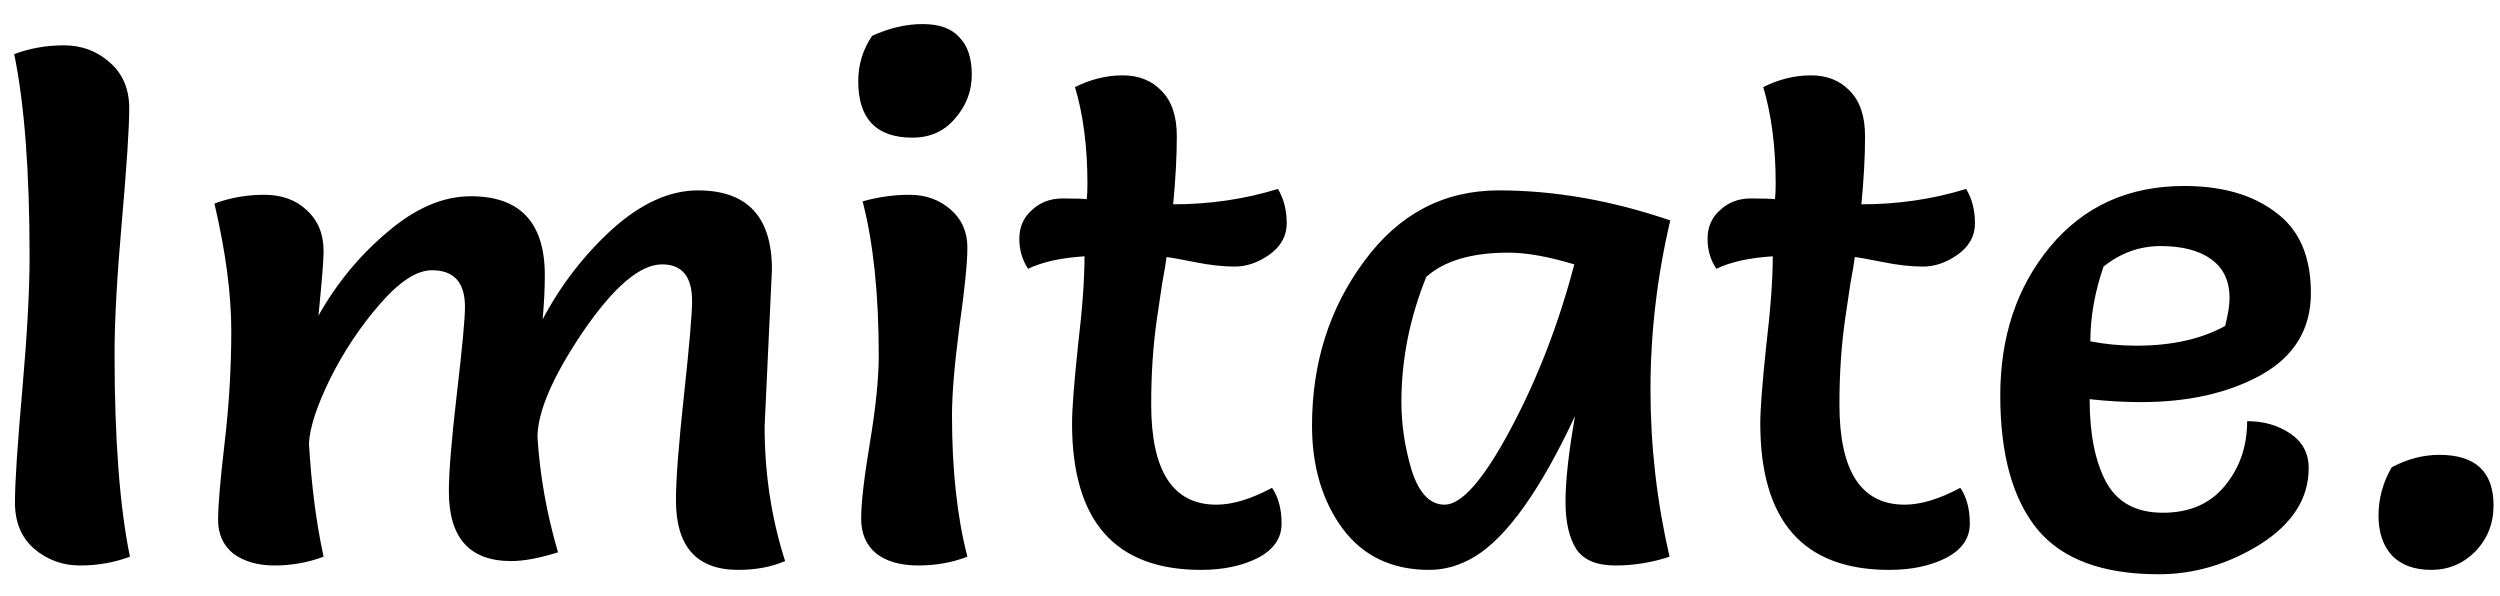
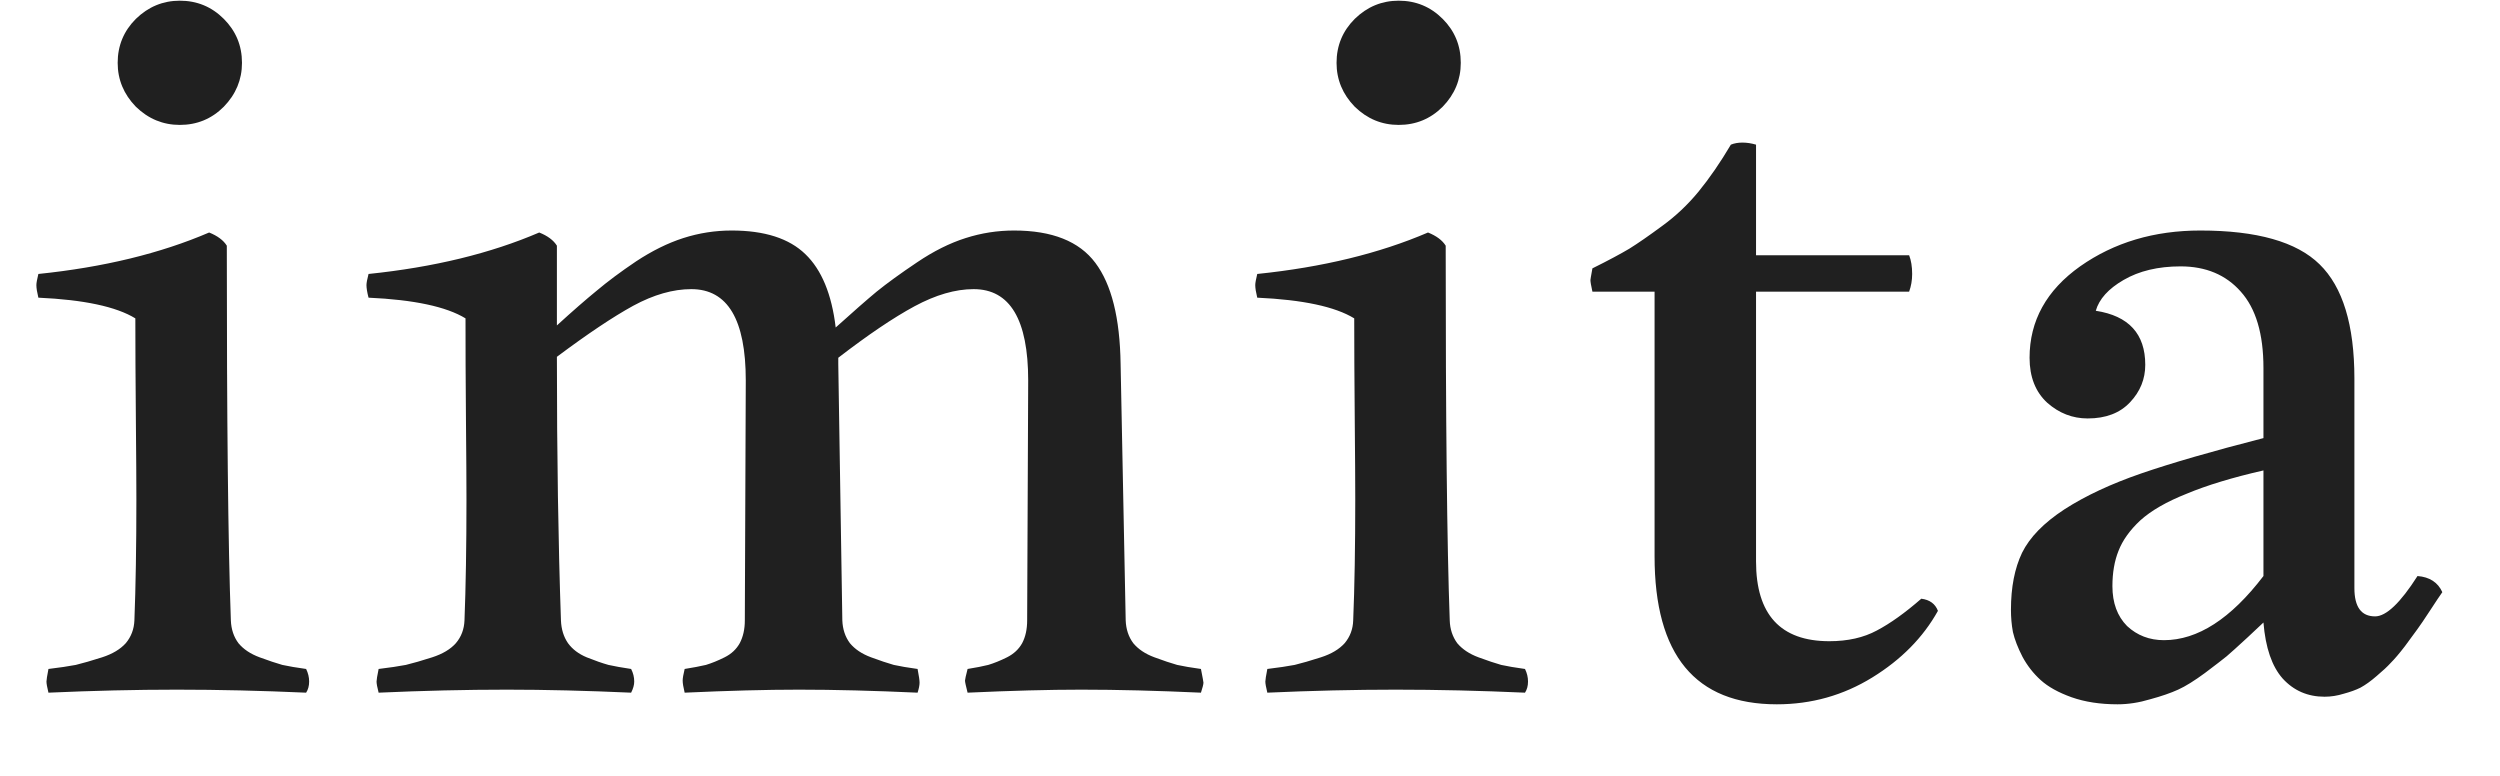
- <svg xmlns="http://www.w3.org/2000/svg" width="84" height="20" viewBox="0 0 84 20" fill="none">
-   <path d="M4.366 18.705C3.841 18.901 3.283 19 2.692 19C2.102 19 1.585 18.811 1.142 18.434C0.715 18.056 0.502 17.54 0.502 16.883C0.502 16.227 0.584 14.971 0.748 13.117C0.912 11.246 0.994 9.753 0.994 8.637C0.994 5.765 0.822 3.492 0.477 1.818C1.002 1.622 1.56 1.523 2.151 1.523C2.742 1.523 3.25 1.712 3.677 2.089C4.12 2.467 4.342 2.984 4.342 3.64C4.342 4.296 4.259 5.56 4.095 7.431C3.931 9.285 3.849 10.77 3.849 11.886C3.849 14.758 4.022 17.031 4.366 18.705ZM25.937 9.055L25.691 14.323C25.691 15.915 25.921 17.425 26.38 18.852C25.921 19.049 25.396 19.148 24.805 19.148C23.41 19.148 22.712 18.368 22.712 16.809C22.712 16.104 22.803 14.922 22.983 13.265C23.164 11.591 23.254 10.54 23.254 10.114C23.254 9.293 22.918 8.883 22.245 8.883C21.506 8.883 20.62 9.638 19.586 11.148C18.569 12.657 18.06 13.839 18.06 14.692C18.142 15.989 18.372 17.277 18.749 18.557C18.126 18.754 17.601 18.852 17.174 18.852C15.779 18.852 15.082 18.073 15.082 16.514C15.082 15.857 15.172 14.758 15.352 13.215C15.533 11.673 15.623 10.705 15.623 10.311C15.623 9.49 15.254 9.08 14.516 9.08C14.007 9.08 13.424 9.457 12.768 10.212C12.111 10.967 11.553 11.804 11.094 12.723C10.651 13.626 10.413 14.348 10.38 14.889C10.462 16.3 10.626 17.572 10.873 18.705C10.347 18.901 9.798 19 9.223 19C8.665 19 8.206 18.869 7.845 18.606C7.5 18.327 7.328 17.95 7.328 17.474C7.328 16.982 7.402 16.112 7.549 14.865C7.697 13.601 7.771 12.354 7.771 11.123C7.771 9.876 7.582 8.448 7.205 6.84C7.73 6.643 8.288 6.545 8.879 6.545C9.469 6.545 9.945 6.717 10.306 7.062C10.684 7.406 10.873 7.866 10.873 8.44C10.873 8.735 10.815 9.457 10.7 10.606C11.307 9.523 12.079 8.588 13.014 7.8C13.949 6.996 14.885 6.594 15.82 6.594C17.478 6.594 18.306 7.48 18.306 9.252C18.306 9.695 18.282 10.188 18.233 10.729C18.84 9.581 19.619 8.571 20.571 7.702C21.539 6.832 22.499 6.397 23.451 6.397C25.108 6.397 25.937 7.283 25.937 9.055ZM28.984 6.766C29.509 6.618 30.035 6.545 30.56 6.545C31.101 6.545 31.561 6.709 31.938 7.037C32.316 7.365 32.504 7.792 32.504 8.317C32.504 8.826 32.414 9.72 32.233 11C32.069 12.264 31.987 13.248 31.987 13.954C31.987 15.792 32.16 17.375 32.504 18.705C31.995 18.901 31.446 19 30.855 19C30.264 19 29.797 18.869 29.452 18.606C29.107 18.327 28.935 17.933 28.935 17.425C28.935 16.899 29.034 16.046 29.23 14.865C29.427 13.683 29.526 12.707 29.526 11.935C29.526 9.884 29.345 8.161 28.984 6.766ZM29.304 1.203C29.879 0.941 30.445 0.809 31.003 0.809C31.561 0.809 31.971 0.957 32.233 1.252C32.512 1.531 32.652 1.95 32.652 2.508C32.652 3.066 32.463 3.558 32.086 3.985C31.725 4.411 31.249 4.625 30.658 4.625C29.444 4.625 28.837 3.993 28.837 2.729C28.837 2.171 28.992 1.663 29.304 1.203ZM36.12 2.926C36.645 2.664 37.178 2.532 37.72 2.532C38.261 2.532 38.696 2.705 39.024 3.049C39.369 3.394 39.541 3.903 39.541 4.575C39.541 5.248 39.5 6.011 39.418 6.865C40.649 6.865 41.822 6.692 42.938 6.348C43.135 6.676 43.234 7.062 43.234 7.505C43.234 7.931 43.037 8.284 42.643 8.563C42.265 8.826 41.88 8.957 41.486 8.957C41.092 8.957 40.649 8.908 40.157 8.809C39.664 8.711 39.344 8.653 39.197 8.637C39.18 8.785 39.131 9.08 39.049 9.523C38.983 9.966 38.926 10.352 38.877 10.68C38.745 11.583 38.68 12.551 38.68 13.585C38.68 15.833 39.41 16.957 40.871 16.957C41.412 16.957 42.036 16.768 42.741 16.391C42.955 16.703 43.061 17.105 43.061 17.597C43.061 18.089 42.791 18.475 42.249 18.754C41.724 19.016 41.092 19.148 40.354 19.148C37.465 19.148 36.021 17.507 36.021 14.225C36.021 13.749 36.087 12.887 36.218 11.64C36.366 10.393 36.44 9.384 36.44 8.612C35.652 8.662 35.02 8.801 34.544 9.031C34.347 8.735 34.249 8.399 34.249 8.022C34.249 7.628 34.389 7.308 34.667 7.062C34.947 6.799 35.291 6.668 35.701 6.668C36.112 6.668 36.382 6.676 36.514 6.692C36.53 6.561 36.538 6.389 36.538 6.175C36.538 4.945 36.399 3.862 36.12 2.926ZM56.121 7.406C55.678 9.293 55.456 11.189 55.456 13.092C55.456 14.979 55.669 16.85 56.096 18.705C55.505 18.901 54.898 19 54.274 19C53.651 19 53.216 18.82 52.97 18.459C52.724 18.081 52.601 17.548 52.601 16.858C52.601 16.153 52.707 15.193 52.921 13.979C51.755 16.473 50.631 18.048 49.548 18.705C49.056 19 48.547 19.148 48.022 19.148C46.775 19.148 45.807 18.688 45.117 17.769C44.428 16.834 44.084 15.677 44.084 14.299C44.084 12.198 44.666 10.36 45.831 8.785C46.996 7.193 48.506 6.397 50.361 6.397C52.231 6.397 54.151 6.733 56.121 7.406ZM52.896 8.883C52.026 8.621 51.288 8.489 50.681 8.489C49.45 8.489 48.531 8.76 47.924 9.302C47.366 10.68 47.087 12.083 47.087 13.511C47.087 14.266 47.202 15.029 47.431 15.8C47.678 16.571 48.047 16.957 48.539 16.957C49.113 16.957 49.852 16.112 50.754 14.421C51.657 12.731 52.371 10.885 52.896 8.883ZM59.245 2.926C59.77 2.664 60.303 2.532 60.845 2.532C61.386 2.532 61.821 2.705 62.149 3.049C62.494 3.394 62.666 3.903 62.666 4.575C62.666 5.248 62.625 6.011 62.543 6.865C63.774 6.865 64.947 6.692 66.063 6.348C66.26 6.676 66.359 7.062 66.359 7.505C66.359 7.931 66.162 8.284 65.768 8.563C65.39 8.826 65.005 8.957 64.611 8.957C64.217 8.957 63.774 8.908 63.282 8.809C62.789 8.711 62.469 8.653 62.322 8.637C62.305 8.785 62.256 9.08 62.174 9.523C62.108 9.966 62.051 10.352 62.002 10.68C61.87 11.583 61.805 12.551 61.805 13.585C61.805 15.833 62.535 16.957 63.996 16.957C64.537 16.957 65.161 16.768 65.866 16.391C66.08 16.703 66.186 17.105 66.186 17.597C66.186 18.089 65.916 18.475 65.374 18.754C64.849 19.016 64.217 19.148 63.479 19.148C60.59 19.148 59.146 17.507 59.146 14.225C59.146 13.749 59.212 12.887 59.343 11.64C59.491 10.393 59.565 9.384 59.565 8.612C58.777 8.662 58.145 8.801 57.669 9.031C57.472 8.735 57.374 8.399 57.374 8.022C57.374 7.628 57.514 7.308 57.792 7.062C58.072 6.799 58.416 6.668 58.826 6.668C59.237 6.668 59.507 6.676 59.639 6.692C59.655 6.561 59.663 6.389 59.663 6.175C59.663 4.945 59.524 3.862 59.245 2.926ZM70.212 13.412C70.212 14.594 70.4 15.529 70.778 16.218C71.155 16.891 71.787 17.228 72.673 17.228C73.559 17.228 74.249 16.932 74.741 16.341C75.25 15.734 75.504 15.004 75.504 14.151C76.062 14.151 76.546 14.29 76.956 14.569C77.367 14.848 77.572 15.234 77.572 15.726C77.572 16.744 77.03 17.597 75.947 18.286C74.864 18.959 73.724 19.295 72.526 19.295C70.655 19.295 69.301 18.795 68.464 17.794C67.627 16.776 67.209 15.275 67.209 13.289C67.209 11.304 67.767 9.638 68.882 8.292C70.015 6.93 71.516 6.249 73.387 6.249C74.667 6.249 75.693 6.545 76.464 7.135C77.252 7.71 77.646 8.612 77.646 9.843C77.646 11.057 77.088 11.976 75.972 12.6C74.872 13.207 73.527 13.511 71.935 13.511C71.377 13.511 70.802 13.478 70.212 13.412ZM70.236 11.468C70.729 11.566 71.246 11.615 71.787 11.615C72.969 11.615 73.962 11.394 74.766 10.951C74.864 10.557 74.913 10.245 74.913 10.015C74.913 9.441 74.708 9.006 74.298 8.711C73.888 8.415 73.322 8.268 72.599 8.268C71.894 8.268 71.254 8.497 70.679 8.957C70.384 9.81 70.236 10.647 70.236 11.468ZM80.361 15.701C80.886 15.423 81.42 15.283 81.961 15.283C83.176 15.283 83.783 15.849 83.783 16.982C83.783 17.589 83.578 18.106 83.168 18.532C82.757 18.943 82.265 19.148 81.691 19.148C81.116 19.148 80.673 18.984 80.361 18.655C80.066 18.327 79.918 17.884 79.918 17.326C79.918 16.752 80.066 16.21 80.361 15.701Z" fill="black" />
+ <svg xmlns="http://www.w3.org/2000/svg" width="29" height="9" viewBox="0 0 29 9" fill="none">
+   <path d="M0.445 3.178C1.203 3.1 1.863 2.939 2.426 2.697C2.523 2.736 2.592 2.787 2.631 2.85C2.631 4.877 2.646 6.326 2.678 7.197C2.682 7.299 2.711 7.387 2.766 7.461C2.824 7.531 2.906 7.586 3.012 7.625C3.117 7.664 3.205 7.693 3.275 7.713C3.346 7.729 3.438 7.744 3.551 7.76C3.574 7.807 3.586 7.855 3.586 7.906C3.586 7.957 3.574 8 3.551 8.035C3.035 8.012 2.535 8 2.051 8C1.574 8 1.078 8.012 0.562 8.035C0.547 7.973 0.539 7.93 0.539 7.906C0.539 7.887 0.547 7.838 0.562 7.76C0.691 7.744 0.797 7.729 0.879 7.713C0.961 7.693 1.062 7.664 1.184 7.625C1.305 7.586 1.396 7.531 1.459 7.461C1.521 7.387 1.555 7.299 1.559 7.197C1.574 6.811 1.582 6.342 1.582 5.791C1.582 5.607 1.58 5.295 1.576 4.854C1.572 4.412 1.57 4.025 1.57 3.693C1.348 3.557 0.973 3.477 0.445 3.453C0.43 3.391 0.422 3.342 0.422 3.307C0.422 3.283 0.43 3.24 0.445 3.178ZM1.365 0.729C1.365 0.529 1.436 0.359 1.576 0.219C1.721 0.078 1.891 0.008 2.086 0.008C2.285 0.008 2.455 0.078 2.596 0.219C2.736 0.359 2.807 0.529 2.807 0.729C2.807 0.924 2.736 1.094 2.596 1.238C2.455 1.379 2.285 1.449 2.086 1.449C1.891 1.449 1.721 1.379 1.576 1.238C1.436 1.094 1.365 0.924 1.365 0.729ZM11.224 7.76C11.321 7.744 11.402 7.729 11.464 7.713C11.53 7.693 11.603 7.664 11.681 7.625C11.759 7.586 11.818 7.531 11.857 7.461C11.896 7.387 11.915 7.299 11.915 7.197L11.927 4.414C11.927 3.707 11.716 3.354 11.294 3.354C11.083 3.354 10.855 3.42 10.608 3.553C10.362 3.686 10.068 3.885 9.724 4.15V4.221L9.771 7.197C9.775 7.299 9.804 7.387 9.859 7.461C9.917 7.531 9.999 7.586 10.105 7.625C10.21 7.664 10.298 7.693 10.368 7.713C10.439 7.729 10.53 7.744 10.644 7.76C10.659 7.838 10.667 7.891 10.667 7.918C10.667 7.949 10.659 7.988 10.644 8.035C10.14 8.012 9.681 8 9.267 8C8.888 8 8.446 8.012 7.942 8.035C7.927 7.973 7.919 7.926 7.919 7.895C7.919 7.867 7.927 7.822 7.942 7.76C8.04 7.744 8.122 7.729 8.189 7.713C8.255 7.693 8.327 7.664 8.405 7.625C8.484 7.586 8.542 7.531 8.581 7.461C8.62 7.387 8.64 7.299 8.64 7.197L8.651 4.414C8.651 3.707 8.441 3.354 8.019 3.354C7.808 3.354 7.583 3.418 7.345 3.547C7.11 3.676 6.816 3.873 6.46 4.139C6.46 5.283 6.476 6.303 6.507 7.197C6.511 7.299 6.538 7.387 6.589 7.461C6.64 7.531 6.712 7.586 6.806 7.625C6.903 7.664 6.987 7.693 7.058 7.713C7.128 7.729 7.216 7.744 7.321 7.76C7.345 7.807 7.357 7.855 7.357 7.906C7.357 7.945 7.345 7.988 7.321 8.035C6.806 8.012 6.325 8 5.88 8C5.403 8 4.907 8.012 4.392 8.035C4.376 7.973 4.368 7.93 4.368 7.906C4.368 7.887 4.376 7.838 4.392 7.76C4.521 7.744 4.626 7.729 4.708 7.713C4.79 7.693 4.892 7.664 5.013 7.625C5.134 7.586 5.226 7.531 5.288 7.461C5.351 7.387 5.384 7.299 5.388 7.197C5.403 6.811 5.411 6.342 5.411 5.791C5.411 5.607 5.409 5.295 5.405 4.854C5.401 4.412 5.4 4.025 5.4 3.693C5.177 3.557 4.802 3.477 4.275 3.453C4.259 3.391 4.251 3.342 4.251 3.307C4.251 3.283 4.259 3.24 4.275 3.178C5.032 3.1 5.692 2.939 6.255 2.697C6.353 2.736 6.421 2.787 6.46 2.85V3.775C6.644 3.607 6.798 3.473 6.923 3.371C7.048 3.266 7.2 3.152 7.38 3.031C7.564 2.91 7.745 2.82 7.925 2.762C8.109 2.703 8.296 2.674 8.487 2.674C8.87 2.674 9.155 2.766 9.343 2.949C9.53 3.129 9.648 3.412 9.694 3.799C9.894 3.619 10.052 3.48 10.169 3.383C10.29 3.285 10.446 3.172 10.638 3.043C10.829 2.914 11.017 2.82 11.2 2.762C11.384 2.703 11.571 2.674 11.763 2.674C12.204 2.674 12.519 2.799 12.706 3.049C12.894 3.299 12.991 3.689 12.999 4.221L13.058 7.197C13.062 7.299 13.091 7.387 13.146 7.461C13.204 7.531 13.286 7.586 13.392 7.625C13.497 7.664 13.585 7.693 13.655 7.713C13.726 7.729 13.818 7.744 13.931 7.76C13.95 7.857 13.96 7.91 13.96 7.918C13.96 7.938 13.95 7.977 13.931 8.035C13.427 8.012 12.964 8 12.542 8C12.167 8 11.728 8.012 11.224 8.035C11.204 7.957 11.194 7.91 11.194 7.895C11.194 7.883 11.204 7.838 11.224 7.76ZM14.584 3.178C15.342 3.1 16.002 2.939 16.565 2.697C16.662 2.736 16.731 2.787 16.77 2.85C16.77 4.877 16.785 6.326 16.817 7.197C16.82 7.299 16.85 7.387 16.904 7.461C16.963 7.531 17.045 7.586 17.151 7.625C17.256 7.664 17.344 7.693 17.414 7.713C17.485 7.729 17.576 7.744 17.69 7.76C17.713 7.807 17.725 7.855 17.725 7.906C17.725 7.957 17.713 8 17.69 8.035C17.174 8.012 16.674 8 16.19 8C15.713 8 15.217 8.012 14.701 8.035C14.686 7.973 14.678 7.93 14.678 7.906C14.678 7.887 14.686 7.838 14.701 7.76C14.83 7.744 14.936 7.729 15.018 7.713C15.1 7.693 15.201 7.664 15.322 7.625C15.444 7.586 15.535 7.531 15.598 7.461C15.66 7.387 15.694 7.299 15.697 7.197C15.713 6.811 15.721 6.342 15.721 5.791C15.721 5.607 15.719 5.295 15.715 4.854C15.711 4.412 15.709 4.025 15.709 3.693C15.487 3.557 15.112 3.477 14.584 3.453C14.569 3.391 14.561 3.342 14.561 3.307C14.561 3.283 14.569 3.24 14.584 3.178ZM15.504 0.729C15.504 0.529 15.575 0.359 15.715 0.219C15.86 0.078 16.029 0.008 16.225 0.008C16.424 0.008 16.594 0.078 16.735 0.219C16.875 0.359 16.945 0.529 16.945 0.729C16.945 0.924 16.875 1.094 16.735 1.238C16.594 1.379 16.424 1.449 16.225 1.449C16.029 1.449 15.86 1.379 15.715 1.238C15.575 1.094 15.504 0.924 15.504 0.729ZM20.078 1.678C20.117 1.662 20.162 1.654 20.212 1.654C20.263 1.654 20.316 1.662 20.37 1.678V2.961H22.146C22.169 3.02 22.181 3.092 22.181 3.178C22.181 3.252 22.169 3.32 22.146 3.383H20.37V6.512C20.37 7.129 20.654 7.438 21.22 7.438C21.435 7.438 21.619 7.396 21.771 7.314C21.927 7.232 22.099 7.109 22.287 6.945C22.384 6.957 22.449 7.004 22.48 7.086C22.308 7.395 22.054 7.652 21.718 7.859C21.382 8.066 21.013 8.17 20.611 8.17C19.665 8.17 19.193 7.598 19.193 6.453V3.383H18.472C18.456 3.312 18.449 3.268 18.449 3.248C18.449 3.244 18.456 3.199 18.472 3.113C18.66 3.02 18.802 2.943 18.9 2.885C19.001 2.822 19.128 2.734 19.281 2.621C19.437 2.508 19.578 2.375 19.703 2.223C19.831 2.066 19.956 1.885 20.078 1.678ZM23.543 4.15C23.543 3.721 23.739 3.367 24.129 3.09C24.524 2.812 24.989 2.674 25.524 2.674C26.18 2.674 26.641 2.805 26.907 3.066C27.176 3.328 27.311 3.77 27.311 4.391V6.822C27.311 7.041 27.391 7.15 27.551 7.15C27.68 7.15 27.844 6.994 28.043 6.682C28.184 6.693 28.28 6.756 28.331 6.869C28.303 6.908 28.256 6.979 28.19 7.08C28.123 7.182 28.075 7.254 28.043 7.297C28.012 7.34 27.963 7.406 27.897 7.496C27.831 7.582 27.776 7.646 27.733 7.689C27.694 7.732 27.639 7.783 27.569 7.842C27.502 7.9 27.44 7.945 27.381 7.977C27.327 8.004 27.262 8.027 27.188 8.047C27.114 8.07 27.04 8.082 26.965 8.082C26.77 8.082 26.608 8.012 26.479 7.871C26.354 7.73 26.28 7.514 26.256 7.221C26.252 7.225 26.192 7.281 26.075 7.391C25.957 7.5 25.875 7.574 25.829 7.613C25.786 7.648 25.702 7.713 25.577 7.807C25.456 7.896 25.352 7.961 25.266 8C25.18 8.039 25.073 8.076 24.944 8.111C24.815 8.15 24.688 8.17 24.563 8.17C24.364 8.17 24.186 8.143 24.03 8.088C23.877 8.033 23.758 7.967 23.672 7.889C23.586 7.811 23.516 7.721 23.461 7.619C23.407 7.514 23.37 7.418 23.35 7.332C23.334 7.246 23.327 7.16 23.327 7.074C23.327 6.812 23.37 6.592 23.456 6.412C23.545 6.232 23.709 6.064 23.948 5.908C24.19 5.752 24.487 5.613 24.838 5.492C25.19 5.371 25.663 5.234 26.256 5.082V4.268C26.256 3.873 26.168 3.578 25.993 3.383C25.821 3.188 25.588 3.09 25.295 3.09C25.034 3.09 24.813 3.143 24.633 3.248C24.457 3.35 24.35 3.469 24.311 3.605C24.694 3.664 24.885 3.873 24.885 4.232C24.885 4.396 24.827 4.541 24.709 4.666C24.592 4.791 24.428 4.854 24.217 4.854C24.041 4.854 23.885 4.793 23.748 4.672C23.612 4.547 23.543 4.373 23.543 4.15ZM26.256 6.682V5.457C25.897 5.539 25.6 5.629 25.366 5.727C25.131 5.82 24.952 5.924 24.827 6.037C24.706 6.15 24.622 6.268 24.575 6.389C24.528 6.506 24.504 6.643 24.504 6.799C24.504 6.994 24.561 7.148 24.674 7.262C24.791 7.371 24.934 7.426 25.102 7.426C25.493 7.426 25.877 7.178 26.256 6.682Z" fill="#202020" />
</svg>
